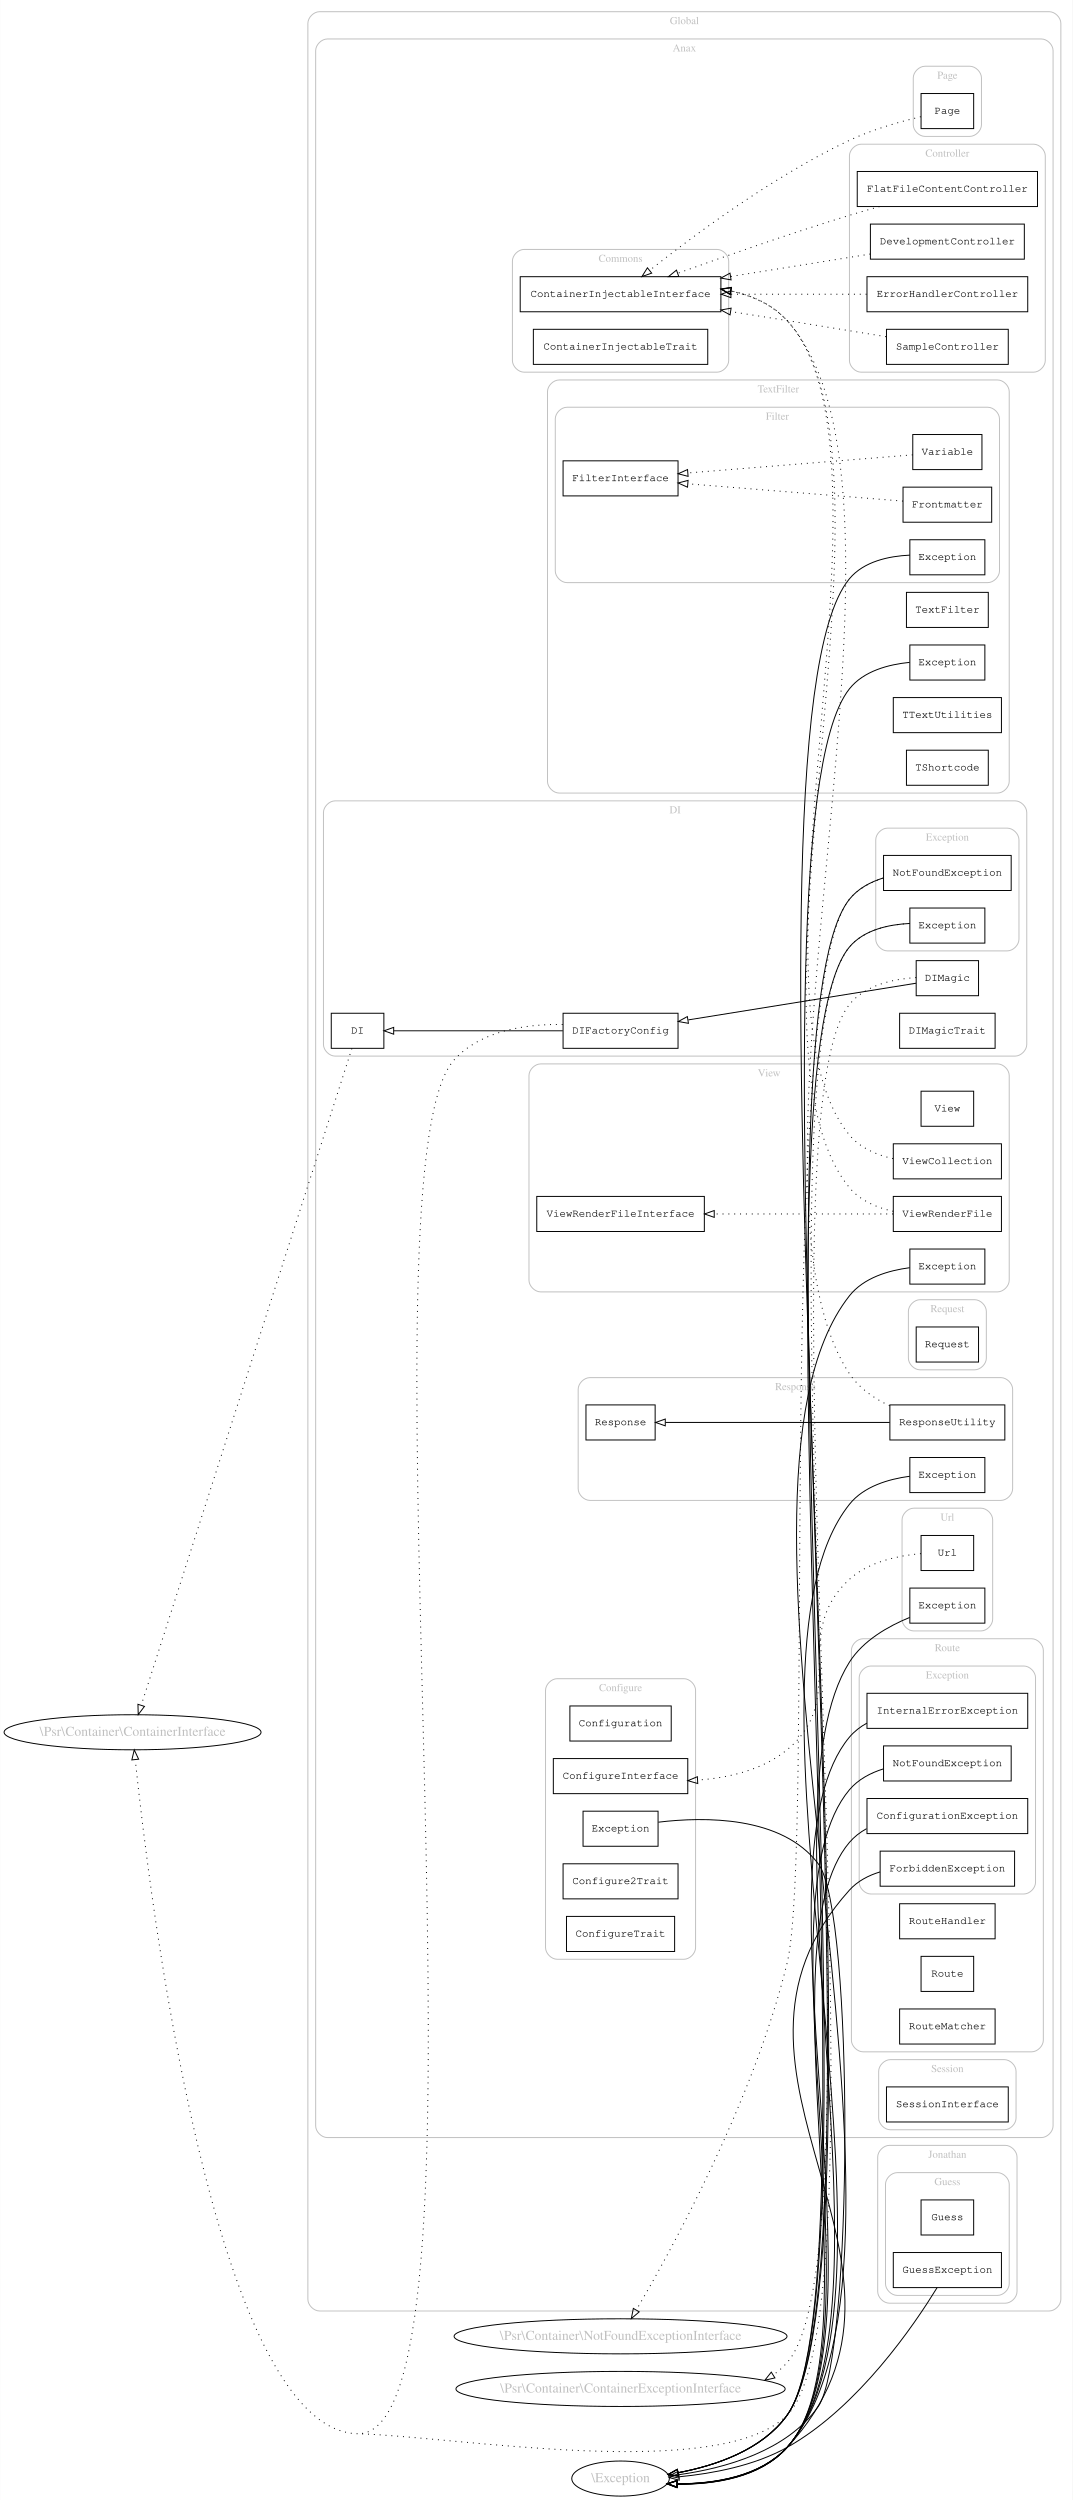
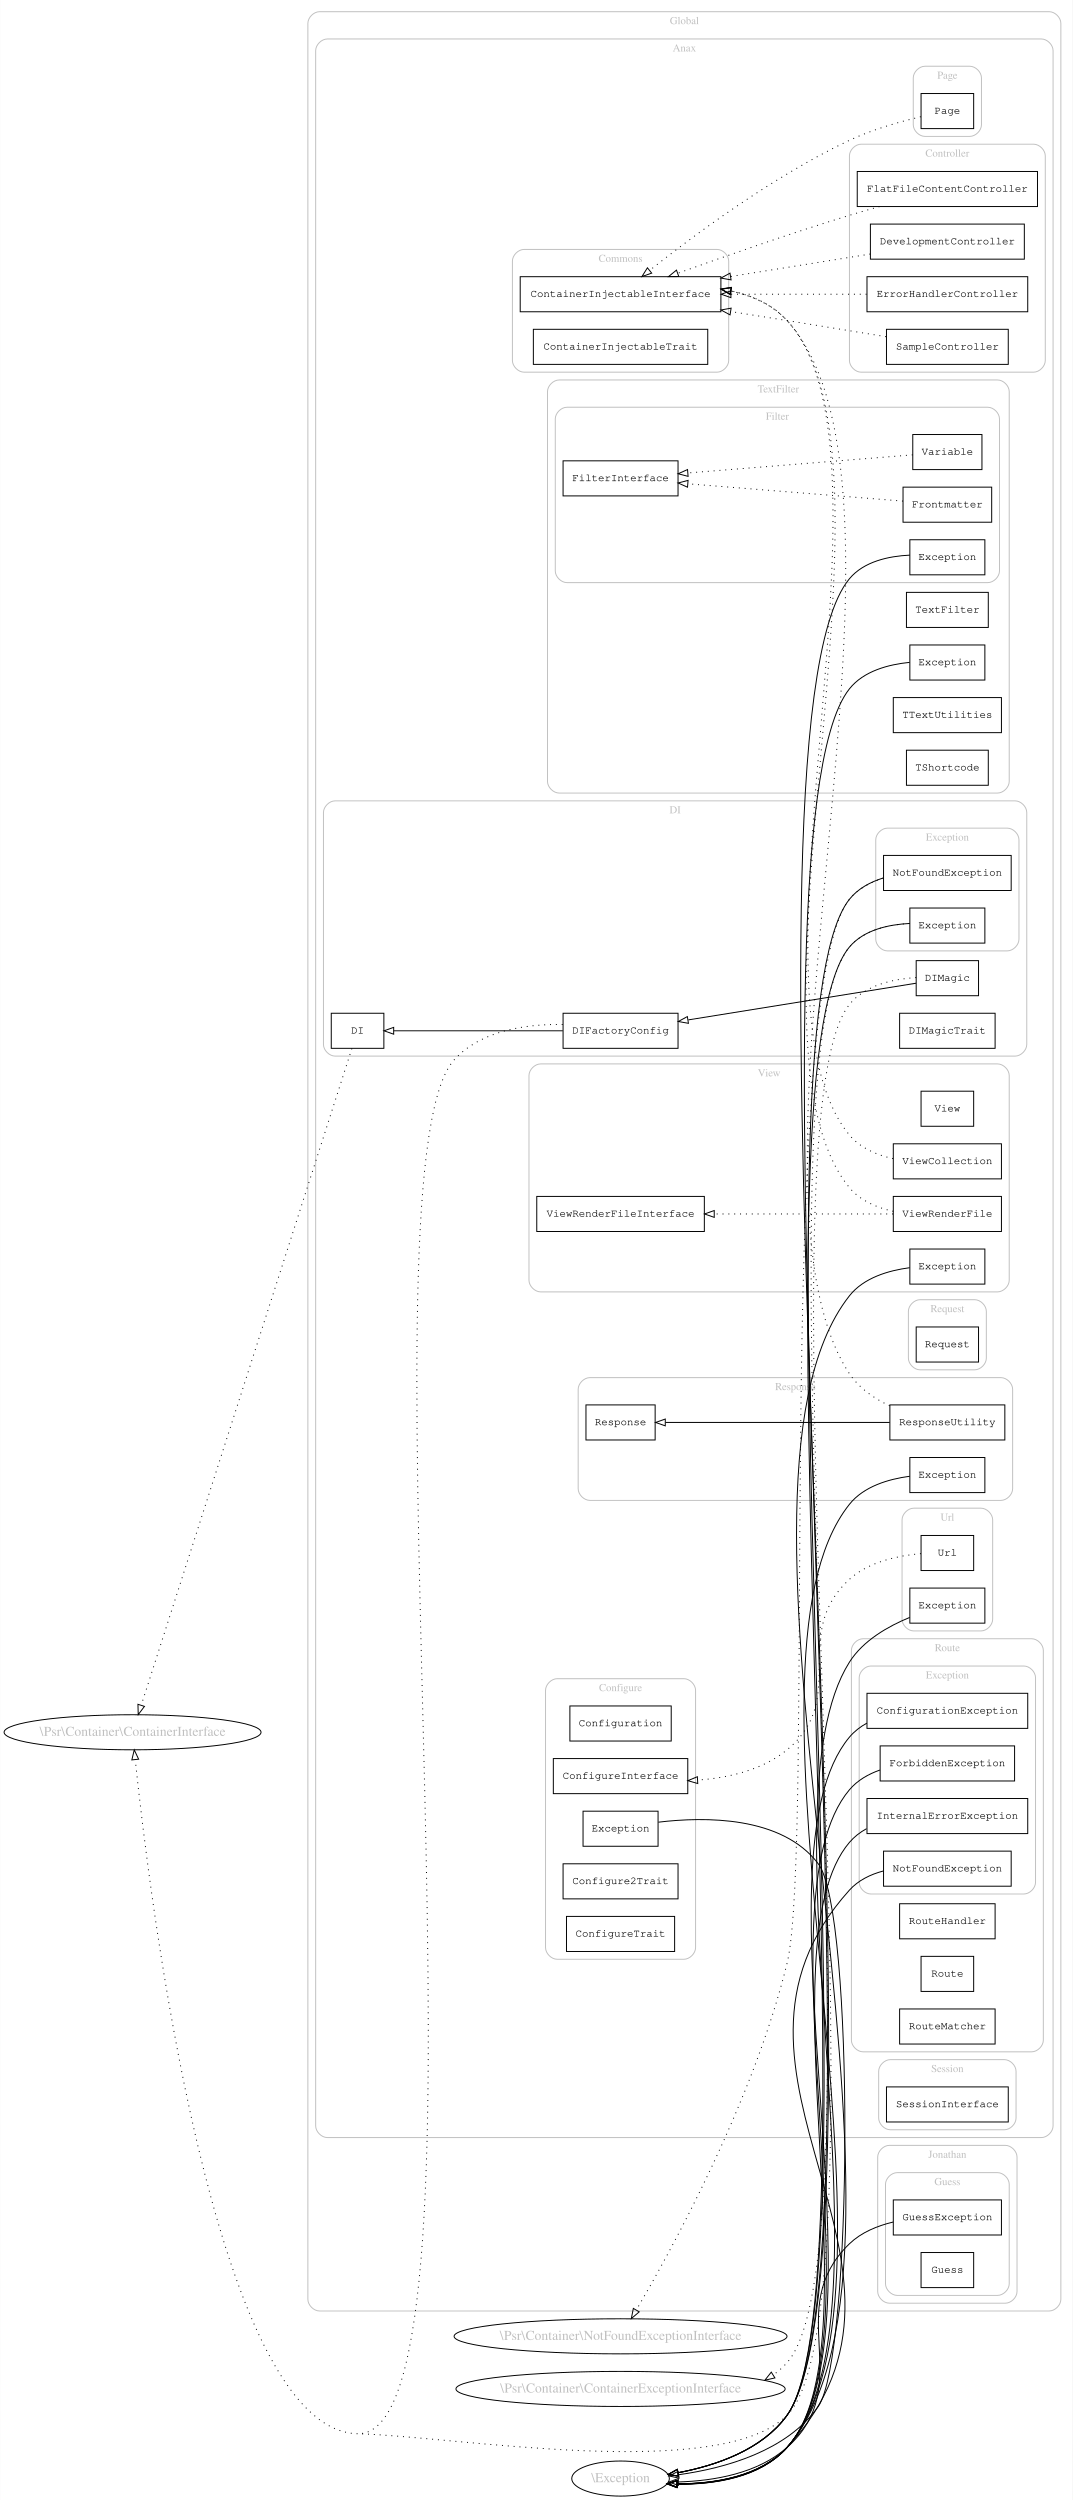
<svg xmlns="http://www.w3.org/2000/svg" width="1101pt" height="2566pt" viewBox="0.00 0.00 1100.75 2566.00">
  <g id="graph0" class="graph" transform="scale(1 1) rotate(0) translate(4 2562)">
    <polygon fill="#ffffff" stroke="transparent" points="-4,4 -4,-2562 1096.746,-2562 1096.746,4 -4,4" />
    <g id="clust1" class="cluster">
      <path fill="none" stroke="#c0c0c0" d="M323.877,-190C323.877,-190 1072.746,-190 1072.746,-190 1078.746,-190 1084.746,-196 1084.746,-202 1084.746,-202 1084.746,-2538 1084.746,-2538 1084.746,-2544 1078.746,-2550 1072.746,-2550 1072.746,-2550 323.877,-2550 323.877,-2550 317.877,-2550 311.877,-2544 311.877,-2538 311.877,-2538 311.877,-202 311.877,-202 311.877,-196 317.877,-190 323.877,-190" />
      <text text-anchor="middle" x="698.311" y="-2537.2" font-family="Times,serif" font-size="11.00" fill="#c0c0c0">Global</text>
    </g>
    <g id="clust2" class="cluster">
      <path fill="none" stroke="#c0c0c0" d="M331.877,-368C331.877,-368 1064.746,-368 1064.746,-368 1070.746,-368 1076.746,-374 1076.746,-380 1076.746,-380 1076.746,-2510 1076.746,-2510 1076.746,-2516 1070.746,-2522 1064.746,-2522 1064.746,-2522 331.877,-2522 331.877,-2522 325.877,-2522 319.877,-2516 319.877,-2510 319.877,-2510 319.877,-380 319.877,-380 319.877,-374 325.877,-368 331.877,-368" />
      <text text-anchor="middle" x="698.311" y="-2509.2" font-family="Times,serif" font-size="11.00" fill="#c0c0c0">Anax</text>
    </g>
    <g id="clust3" class="cluster">
      <path fill="none" stroke="#c0c0c0" d="M533.811,-2180C533.811,-2180 731.811,-2180 731.811,-2180 737.811,-2180 743.811,-2186 743.811,-2192 743.811,-2192 743.811,-2294 743.811,-2294 743.811,-2300 737.811,-2306 731.811,-2306 731.811,-2306 533.811,-2306 533.811,-2306 527.811,-2306 521.811,-2300 521.811,-2294 521.811,-2294 521.811,-2192 521.811,-2192 521.811,-2186 527.811,-2180 533.811,-2180" />
      <text text-anchor="middle" x="632.811" y="-2293.2" font-family="Times,serif" font-size="11.00" fill="#c0c0c0">Commons</text>
    </g>
    <g id="clust4" class="cluster">
      <path fill="none" stroke="#c0c0c0" d="M945.246,-2422C945.246,-2422 991.246,-2422 991.246,-2422 997.246,-2422 1003.246,-2428 1003.246,-2434 1003.246,-2434 1003.246,-2482 1003.246,-2482 1003.246,-2488 997.246,-2494 991.246,-2494 991.246,-2494 945.246,-2494 945.246,-2494 939.246,-2494 933.246,-2488 933.246,-2482 933.246,-2482 933.246,-2434 933.246,-2434 933.246,-2428 939.246,-2422 945.246,-2422" />
      <text text-anchor="middle" x="968.246" y="-2481.2" font-family="Times,serif" font-size="11.00" fill="#c0c0c0">Page</text>
    </g>
    <g id="clust5" class="cluster">
      <path fill="none" stroke="#c0c0c0" d="M879.746,-2180C879.746,-2180 1056.746,-2180 1056.746,-2180 1062.746,-2180 1068.746,-2186 1068.746,-2192 1068.746,-2192 1068.746,-2402 1068.746,-2402 1068.746,-2408 1062.746,-2414 1056.746,-2414 1056.746,-2414 879.746,-2414 879.746,-2414 873.746,-2414 867.746,-2408 867.746,-2402 867.746,-2402 867.746,-2192 867.746,-2192 867.746,-2186 873.746,-2180 879.746,-2180" />
      <text text-anchor="middle" x="968.246" y="-2401.2" font-family="Times,serif" font-size="11.00" fill="#c0c0c0">Controller</text>
    </g>
    <g id="clust6" class="cluster">
      <path fill="none" stroke="#c0c0c0" d="M569.811,-1748C569.811,-1748 1019.746,-1748 1019.746,-1748 1025.746,-1748 1031.746,-1754 1031.746,-1760 1031.746,-1760 1031.746,-2160 1031.746,-2160 1031.746,-2166 1025.746,-2172 1019.746,-2172 1019.746,-2172 569.811,-2172 569.811,-2172 563.811,-2172 557.811,-2166 557.811,-2160 557.811,-2160 557.811,-1760 557.811,-1760 557.811,-1754 563.811,-1748 569.811,-1748" />
      <text text-anchor="middle" x="794.779" y="-2159.2" font-family="Times,serif" font-size="11.00" fill="#c0c0c0">TextFilter</text>
    </g>
    <g id="clust7" class="cluster">
      <path fill="none" stroke="#c0c0c0" d="M577.811,-1964C577.811,-1964 1009.746,-1964 1009.746,-1964 1015.746,-1964 1021.746,-1970 1021.746,-1976 1021.746,-1976 1021.746,-2132 1021.746,-2132 1021.746,-2138 1015.746,-2144 1009.746,-2144 1009.746,-2144 577.811,-2144 577.811,-2144 571.811,-2144 565.811,-2138 565.811,-2132 565.811,-2132 565.811,-1976 565.811,-1976 565.811,-1970 571.811,-1964 577.811,-1964" />
      <text text-anchor="middle" x="793.779" y="-2131.2" font-family="Times,serif" font-size="11.00" fill="#c0c0c0">Filter</text>
    </g>
    <g id="clust8" class="cluster">
      <path fill="none" stroke="#c0c0c0" d="M567.811,-551C567.811,-551 697.811,-551 697.811,-551 703.811,-551 709.811,-557 709.811,-563 709.811,-563 709.811,-827 709.811,-827 709.811,-833 703.811,-839 697.811,-839 697.811,-839 567.811,-839 567.811,-839 561.811,-839 555.811,-833 555.811,-827 555.811,-827 555.811,-563 555.811,-563 555.811,-557 561.811,-551 567.811,-551" />
      <text text-anchor="middle" x="632.811" y="-826.2" font-family="Times,serif" font-size="11.00" fill="#c0c0c0">Configure</text>
    </g>
    <g id="clust9" class="cluster">
      <path fill="none" stroke="#c0c0c0" d="M339.877,-1478C339.877,-1478 1037.746,-1478 1037.746,-1478 1043.746,-1478 1049.746,-1484 1049.746,-1490 1049.746,-1490 1049.746,-1728 1049.746,-1728 1049.746,-1734 1043.746,-1740 1037.746,-1740 1037.746,-1740 339.877,-1740 339.877,-1740 333.877,-1740 327.877,-1734 327.877,-1728 327.877,-1728 327.877,-1490 327.877,-1490 327.877,-1484 333.877,-1478 339.877,-1478" />
      <text text-anchor="middle" x="688.811" y="-1727.2" font-family="Times,serif" font-size="11.00" fill="#c0c0c0">DI</text>
    </g>
    <g id="clust10" class="cluster">
      <path fill="none" stroke="#c0c0c0" d="M906.746,-1586C906.746,-1586 1029.746,-1586 1029.746,-1586 1035.746,-1586 1041.746,-1592 1041.746,-1598 1041.746,-1598 1041.746,-1700 1041.746,-1700 1041.746,-1706 1035.746,-1712 1029.746,-1712 1029.746,-1712 906.746,-1712 906.746,-1712 900.746,-1712 894.746,-1706 894.746,-1700 894.746,-1700 894.746,-1598 894.746,-1598 894.746,-1592 900.746,-1586 906.746,-1586" />
      <text text-anchor="middle" x="968.246" y="-1699.2" font-family="Times,serif" font-size="11.00" fill="#c0c0c0">Exception</text>
    </g>
    <g id="clust11" class="cluster">
      <path fill="none" stroke="#c0c0c0" d="M550.811,-1236C550.811,-1236 1019.746,-1236 1019.746,-1236 1025.746,-1236 1031.746,-1242 1031.746,-1248 1031.746,-1248 1031.746,-1458 1031.746,-1458 1031.746,-1464 1025.746,-1470 1019.746,-1470 1019.746,-1470 550.811,-1470 550.811,-1470 544.811,-1470 538.811,-1464 538.811,-1458 538.811,-1458 538.811,-1248 538.811,-1248 538.811,-1242 544.811,-1236 550.811,-1236" />
      <text text-anchor="middle" x="785.279" y="-1457.2" font-family="Times,serif" font-size="11.00" fill="#c0c0c0">View</text>
    </g>
    <g id="clust12" class="cluster">
      <path fill="none" stroke="#c0c0c0" d="M940.246,-1156C940.246,-1156 996.246,-1156 996.246,-1156 1002.246,-1156 1008.246,-1162 1008.246,-1168 1008.246,-1168 1008.246,-1216 1008.246,-1216 1008.246,-1222 1002.246,-1228 996.246,-1228 996.246,-1228 940.246,-1228 940.246,-1228 934.246,-1228 928.246,-1222 928.246,-1216 928.246,-1216 928.246,-1168 928.246,-1168 928.246,-1162 934.246,-1156 940.246,-1156" />
      <text text-anchor="middle" x="968.246" y="-1215.2" font-family="Times,serif" font-size="11.00" fill="#c0c0c0">Request</text>
    </g>
    <g id="clust13" class="cluster">
      <path fill="none" stroke="#c0c0c0" d="M881.746,-456C881.746,-456 1054.746,-456 1054.746,-456 1060.746,-456 1066.746,-462 1066.746,-468 1066.746,-468 1066.746,-868 1066.746,-868 1066.746,-874 1060.746,-880 1054.746,-880 1054.746,-880 881.746,-880 881.746,-880 875.746,-880 869.746,-874 869.746,-868 869.746,-868 869.746,-468 869.746,-468 869.746,-462 875.746,-456 881.746,-456" />
      <text text-anchor="middle" x="968.246" y="-867.2" font-family="Times,serif" font-size="11.00" fill="#c0c0c0">Route</text>
    </g>
    <g id="clust14" class="cluster">
      <path fill="none" stroke="#c0c0c0" d="M889.746,-618C889.746,-618 1046.746,-618 1046.746,-618 1052.746,-618 1058.746,-624 1058.746,-630 1058.746,-630 1058.746,-840 1058.746,-840 1058.746,-846 1052.746,-852 1046.746,-852 1046.746,-852 889.746,-852 889.746,-852 883.746,-852 877.746,-846 877.746,-840 877.746,-840 877.746,-630 877.746,-630 877.746,-624 883.746,-618 889.746,-618" />
      <text text-anchor="middle" x="968.246" y="-839.2" font-family="Times,serif" font-size="11.00" fill="#c0c0c0">Exception</text>
    </g>
    <g id="clust15" class="cluster">
      <path fill="none" stroke="#c0c0c0" d="M601.311,-1022C601.311,-1022 1023.246,-1022 1023.246,-1022 1029.246,-1022 1035.246,-1028 1035.246,-1034 1035.246,-1034 1035.246,-1136 1035.246,-1136 1035.246,-1142 1029.246,-1148 1023.246,-1148 1023.246,-1148 601.311,-1148 601.311,-1148 595.311,-1148 589.311,-1142 589.311,-1136 589.311,-1136 589.311,-1034 589.311,-1034 589.311,-1028 595.311,-1022 601.311,-1022" />
      <text text-anchor="middle" x="812.279" y="-1135.2" font-family="Times,serif" font-size="11.00" fill="#c0c0c0">Response</text>
    </g>
    <g id="clust16" class="cluster">
      <path fill="none" stroke="#c0c0c0" d="M933.746,-888C933.746,-888 1002.746,-888 1002.746,-888 1008.746,-888 1014.746,-894 1014.746,-900 1014.746,-900 1014.746,-1002 1014.746,-1002 1014.746,-1008 1008.746,-1014 1002.746,-1014 1002.746,-1014 933.746,-1014 933.746,-1014 927.746,-1014 921.746,-1008 921.746,-1002 921.746,-1002 921.746,-900 921.746,-900 921.746,-894 927.746,-888 933.746,-888" />
      <text text-anchor="middle" x="968.246" y="-1001.2" font-family="Times,serif" font-size="11.00" fill="#c0c0c0">Url</text>
    </g>
    <g id="clust17" class="cluster">
      <path fill="none" stroke="#c0c0c0" d="M909.746,-376C909.746,-376 1026.746,-376 1026.746,-376 1032.746,-376 1038.746,-382 1038.746,-388 1038.746,-388 1038.746,-436 1038.746,-436 1038.746,-442 1032.746,-448 1026.746,-448 1026.746,-448 909.746,-448 909.746,-448 903.746,-448 897.746,-442 897.746,-436 897.746,-436 897.746,-388 897.746,-388 897.746,-382 903.746,-376 909.746,-376" />
      <text text-anchor="middle" x="968.246" y="-435.2" font-family="Times,serif" font-size="11.00" fill="#c0c0c0">Session</text>
    </g>
    <g id="clust18" class="cluster">
      <path fill="none" stroke="#c0c0c0" d="M908.746,-198C908.746,-198 1027.746,-198 1027.746,-198 1033.746,-198 1039.746,-204 1039.746,-210 1039.746,-210 1039.746,-348 1039.746,-348 1039.746,-354 1033.746,-360 1027.746,-360 1027.746,-360 908.746,-360 908.746,-360 902.746,-360 896.746,-354 896.746,-348 896.746,-348 896.746,-210 896.746,-210 896.746,-204 902.746,-198 908.746,-198" />
      <text text-anchor="middle" x="968.246" y="-347.2" font-family="Times,serif" font-size="11.00" fill="#c0c0c0">Jonathan</text>
    </g>
    <g id="clust19" class="cluster">
      <path fill="none" stroke="#c0c0c0" d="M916.746,-206C916.746,-206 1019.746,-206 1019.746,-206 1025.746,-206 1031.746,-212 1031.746,-218 1031.746,-218 1031.746,-320 1031.746,-320 1031.746,-326 1025.746,-332 1019.746,-332 1019.746,-332 916.746,-332 916.746,-332 910.746,-332 904.746,-326 904.746,-320 904.746,-320 904.746,-218 904.746,-218 904.746,-212 910.746,-206 916.746,-206" />
      <text text-anchor="middle" x="968.246" y="-319.2" font-family="Times,serif" font-size="11.00" fill="#c0c0c0">Guess</text>
    </g>
    <g id="node1" class="node">
      <polygon fill="none" stroke="#000000" points="735.811,-2278 529.811,-2278 529.811,-2242 735.811,-2242 735.811,-2278" />
      <text text-anchor="middle" x="632.811" y="-2257.2" font-family="Courier,monospace" font-size="11.00" fill="#000000">ContainerInjectableInterface</text>
    </g>
    <g id="node2" class="node">
      <polygon fill="none" stroke="#000000" points="722.311,-2224 543.311,-2224 543.311,-2188 722.311,-2188 722.311,-2224" />
      <text text-anchor="middle" x="632.811" y="-2203.2" font-family="Courier,monospace" font-size="11.00" fill="#000000">ContainerInjectableTrait</text>
    </g>
    <g id="node3" class="node">
      <polygon fill="none" stroke="#000000" points="995.246,-2466 941.246,-2466 941.246,-2430 995.246,-2430 995.246,-2466" />
      <text text-anchor="middle" x="968.246" y="-2445.2" font-family="Courier,monospace" font-size="11.00" fill="#000000">Page</text>
    </g>
    <g id="edge1" class="edge">
      <path fill="none" stroke="#000000" stroke-dasharray="1,5" d="M940.984,-2442.226C920.292,-2437.287 891.457,-2429.194 867.746,-2418 788.571,-2380.623 705.835,-2318.766 662.826,-2284.591" />
      <polygon fill="none" stroke="#000000" points="664.76,-2281.657 654.766,-2278.14 660.386,-2287.122 664.76,-2281.657" />
    </g>
    <g id="node4" class="node">
      <polygon fill="none" stroke="#000000" points="1060.746,-2386 875.746,-2386 875.746,-2350 1060.746,-2350 1060.746,-2386" />
      <text text-anchor="middle" x="968.246" y="-2365.2" font-family="Courier,monospace" font-size="11.00" fill="#000000">FlatFileContentController</text>
    </g>
    <g id="edge2" class="edge">
      <path fill="none" stroke="#000000" stroke-dasharray="1,5" d="M898.595,-2349.962C888.22,-2347.08 877.679,-2344.043 867.746,-2341 807.156,-2322.44 738.754,-2298.513 691.451,-2281.488" />
      <polygon fill="none" stroke="#000000" points="692.579,-2278.174 681.984,-2278.071 690.202,-2284.758 692.579,-2278.174" />
    </g>
    <g id="node5" class="node">
      <polygon fill="none" stroke="#000000" points="1047.246,-2332 889.246,-2332 889.246,-2296 1047.246,-2296 1047.246,-2332" />
      <text text-anchor="middle" x="968.246" y="-2311.2" font-family="Courier,monospace" font-size="11.00" fill="#000000">DevelopmentController</text>
    </g>
    <g id="edge6" class="edge">
      <path fill="none" stroke="#000000" stroke-dasharray="1,5" d="M889.178,-2301.271C846.412,-2294.387 792.855,-2285.765 745.767,-2278.184" />
      <polygon fill="none" stroke="#000000" points="746.252,-2274.717 735.823,-2276.583 745.14,-2281.628 746.252,-2274.717" />
    </g>
    <g id="node6" class="node">
      <polygon fill="none" stroke="#000000" points="1050.746,-2278 885.746,-2278 885.746,-2242 1050.746,-2242 1050.746,-2278" />
      <text text-anchor="middle" x="968.246" y="-2257.2" font-family="Courier,monospace" font-size="11.00" fill="#000000">ErrorHandlerController</text>
    </g>
    <g id="edge7" class="edge">
      <path fill="none" stroke="#000000" stroke-dasharray="1,5" d="M885.33,-2260C843.395,-2260 791.861,-2260 746.307,-2260" />
      <polygon fill="none" stroke="#000000" points="746.081,-2256.5 736.081,-2260 746.081,-2263.5 746.081,-2256.5" />
    </g>
    <g id="node7" class="node">
      <polygon fill="none" stroke="#000000" points="1030.746,-2224 905.746,-2224 905.746,-2188 1030.746,-2188 1030.746,-2224" />
      <text text-anchor="middle" x="968.246" y="-2203.2" font-family="Courier,monospace" font-size="11.00" fill="#000000">SampleController</text>
    </g>
-     <g id="edge24" class="edge">
+     <g id="edge25" class="edge">
      <path fill="none" stroke="#000000" stroke-dasharray="1,5" d="M905.379,-2216.41C874.728,-2221.462 837.319,-2227.593 803.746,-2233 785.055,-2236.01 765.208,-2239.174 745.907,-2242.234" />
      <polygon fill="none" stroke="#000000" points="745.202,-2238.802 735.873,-2243.824 746.297,-2245.716 745.202,-2238.802" />
    </g>
    <g id="node8" class="node">
      <polygon fill="none" stroke="#000000" points="1003.746,-2116 932.746,-2116 932.746,-2080 1003.746,-2080 1003.746,-2116" />
      <text text-anchor="middle" x="968.246" y="-2095.2" font-family="Courier,monospace" font-size="11.00" fill="#000000">Variable</text>
    </g>
    <g id="node11" class="node">
      <polygon fill="none" stroke="#000000" points="691.811,-2089 573.811,-2089 573.811,-2053 691.811,-2053 691.811,-2089" />
      <text text-anchor="middle" x="632.811" y="-2068.2" font-family="Courier,monospace" font-size="11.00" fill="#000000">FilterInterface</text>
    </g>
    <g id="edge3" class="edge">
      <path fill="none" stroke="#000000" stroke-dasharray="1,5" d="M932.666,-2095.136C877.946,-2090.731 772.119,-2082.213 701.961,-2076.566" />
      <polygon fill="none" stroke="#000000" points="702.127,-2073.068 691.879,-2075.755 701.566,-2080.046 702.127,-2073.068" />
    </g>
    <g id="node9" class="node">
      <polygon fill="none" stroke="#000000" points="1013.746,-2062 922.746,-2062 922.746,-2026 1013.746,-2026 1013.746,-2062" />
      <text text-anchor="middle" x="968.246" y="-2041.2" font-family="Courier,monospace" font-size="11.00" fill="#000000">Frontmatter</text>
    </g>
    <g id="edge4" class="edge">
      <path fill="none" stroke="#000000" stroke-dasharray="1,5" d="M922.659,-2047.669C865.868,-2052.241 768.273,-2060.096 702.182,-2065.416" />
      <polygon fill="none" stroke="#000000" points="701.543,-2061.956 691.856,-2066.247 702.105,-2068.934 701.543,-2061.956" />
    </g>
    <g id="node10" class="node">
      <polygon fill="none" stroke="#000000" points="1006.746,-2008 929.746,-2008 929.746,-1972 1006.746,-1972 1006.746,-2008" />
      <text text-anchor="middle" x="968.246" y="-1987.2" font-family="Courier,monospace" font-size="11.00" fill="#000000">Exception</text>
    </g>
    <g id="node48" class="node">
      <ellipse fill="none" stroke="#000000" cx="632.811" cy="-18" rx="50.091" ry="18" />
      <text text-anchor="middle" x="632.811" y="-14.3" font-family="Times,serif" font-size="14.00" fill="#c0c0c0">\Exception</text>
    </g>
-     <g id="edge29" class="edge">
+     <g id="edge30" class="edge">
      <path fill="none" stroke="#000000" d="M929.725,-1992.211C908.095,-1991.192 882.552,-1985.771 867.746,-1968 733.606,-1806.991 925.627,-253.478 803.746,-83 778.236,-47.318 730.477,-31.218 691.912,-23.957" />
      <polygon fill="none" stroke="#000000" points="692.266,-20.466 681.817,-22.214 691.076,-27.364 692.266,-20.466" />
    </g>
    <g id="node12" class="node">
      <polygon fill="none" stroke="#000000" points="1010.246,-1954 926.246,-1954 926.246,-1918 1010.246,-1918 1010.246,-1954" />
      <text text-anchor="middle" x="968.246" y="-1933.2" font-family="Courier,monospace" font-size="11.00" fill="#000000">TextFilter</text>
    </g>
    <g id="node13" class="node">
      <polygon fill="none" stroke="#000000" points="1006.746,-1900 929.746,-1900 929.746,-1864 1006.746,-1864 1006.746,-1900" />
      <text text-anchor="middle" x="968.246" y="-1879.2" font-family="Courier,monospace" font-size="11.00" fill="#000000">Exception</text>
    </g>
    <g id="edge5" class="edge">
      <path fill="none" stroke="#000000" d="M929.552,-1882.147C907.862,-1880.001 882.316,-1873.306 867.746,-1855 745.059,-1700.845 918.502,-243.146 803.746,-83 778.197,-47.346 730.441,-31.244 691.888,-23.974" />
      <polygon fill="none" stroke="#000000" points="692.245,-20.484 681.795,-22.23 691.053,-27.382 692.245,-20.484" />
    </g>
    <g id="node14" class="node">
      <polygon fill="none" stroke="#000000" points="1023.746,-1846 912.746,-1846 912.746,-1810 1023.746,-1810 1023.746,-1846" />
      <text text-anchor="middle" x="968.246" y="-1825.2" font-family="Courier,monospace" font-size="11.00" fill="#000000">TTextUtilities</text>
    </g>
    <g id="node15" class="node">
      <polygon fill="none" stroke="#000000" points="1010.246,-1792 926.246,-1792 926.246,-1756 1010.246,-1756 1010.246,-1792" />
      <text text-anchor="middle" x="968.246" y="-1771.2" font-family="Courier,monospace" font-size="11.00" fill="#000000">TShortcode</text>
    </g>
    <g id="node16" class="node">
      <polygon fill="none" stroke="#000000" points="684.811,-811 580.811,-811 580.811,-775 684.811,-775 684.811,-811" />
      <text text-anchor="middle" x="632.811" y="-790.2" font-family="Courier,monospace" font-size="11.00" fill="#000000">Configuration</text>
    </g>
    <g id="node17" class="node">
      <polygon fill="none" stroke="#000000" points="671.311,-703 594.311,-703 594.311,-667 671.311,-667 671.311,-703" />
      <text text-anchor="middle" x="632.811" y="-682.2" font-family="Courier,monospace" font-size="11.00" fill="#000000">Exception</text>
    </g>
    <g id="edge12" class="edge">
      <path fill="none" stroke="#000000" d="M671.601,-691.711C719.291,-697.441 798.475,-698.2 835.746,-649 873.117,-599.668 871.229,-142.707 835.746,-92 803.697,-46.2 740.167,-28.647 692.683,-21.974" />
      <polygon fill="none" stroke="#000000" points="692.871,-18.47 682.508,-20.674 691.984,-25.414 692.871,-18.47" />
    </g>
    <g id="node18" class="node">
      <polygon fill="none" stroke="#000000" points="701.811,-757 563.811,-757 563.811,-721 701.811,-721 701.811,-757" />
      <text text-anchor="middle" x="632.811" y="-736.2" font-family="Courier,monospace" font-size="11.00" fill="#000000">ConfigureInterface</text>
    </g>
    <g id="node19" class="node">
      <polygon fill="none" stroke="#000000" points="691.811,-649 573.811,-649 573.811,-613 691.811,-613 691.811,-649" />
      <text text-anchor="middle" x="632.811" y="-628.2" font-family="Courier,monospace" font-size="11.00" fill="#000000">Configure2Trait</text>
    </g>
    <g id="node20" class="node">
      <polygon fill="none" stroke="#000000" points="688.311,-595 577.311,-595 577.311,-559 688.311,-559 688.311,-595" />
      <text text-anchor="middle" x="632.811" y="-574.2" font-family="Courier,monospace" font-size="11.00" fill="#000000">ConfigureTrait</text>
    </g>
    <g id="node21" class="node">
      <polygon fill="none" stroke="#000000" points="1033.746,-1684 902.746,-1684 902.746,-1648 1033.746,-1648 1033.746,-1684" />
      <text text-anchor="middle" x="968.246" y="-1663.2" font-family="Courier,monospace" font-size="11.00" fill="#000000">NotFoundException</text>
    </g>
-     <g id="edge27" class="edge">
+     <g id="edge28" class="edge">
      <path fill="none" stroke="#000000" d="M902.559,-1660.872C889.154,-1656.722 876.493,-1649.934 867.746,-1639 759.655,-1503.88 904.885,-223.399 803.746,-83 778.108,-47.41 730.359,-31.303 691.831,-24.015" />
      <polygon fill="none" stroke="#000000" points="692.197,-20.526 681.746,-22.265 691,-27.423 692.197,-20.526" />
    </g>
    <g id="node50" class="node">
      <ellipse fill="none" stroke="#000000" cx="632.811" cy="-164" rx="170.87" ry="18" />
      <text text-anchor="middle" x="632.811" y="-160.3" font-family="Times,serif" font-size="14.00" fill="#c0c0c0">\Psr\Container\NotFoundExceptionInterface</text>
    </g>
-     <g id="edge28" class="edge">
+     <g id="edge29" class="edge">
      <path fill="none" stroke="#000000" stroke-dasharray="1,5" d="M902.697,-1660.761C889.287,-1656.615 876.588,-1649.857 867.746,-1639 790.997,-1544.756 832.538,-665.082 803.746,-547 769.293,-405.695 684.539,-251.727 648.955,-190.884" />
      <polygon fill="none" stroke="#000000" points="651.968,-189.104 643.877,-182.264 645.937,-192.657 651.968,-189.104" />
    </g>
    <g id="node22" class="node">
      <polygon fill="none" stroke="#000000" points="1006.746,-1630 929.746,-1630 929.746,-1594 1006.746,-1594 1006.746,-1630" />
      <text text-anchor="middle" x="968.246" y="-1609.2" font-family="Courier,monospace" font-size="11.00" fill="#000000">Exception</text>
    </g>
-     <g id="edge31" class="edge">
+     <g id="edge32" class="edge">
      <path fill="none" stroke="#000000" d="M929.529,-1614.152C907.973,-1613.088 882.57,-1607.639 867.746,-1590 759.924,-1461.694 901.797,-218.92 803.746,-83 778.085,-47.427 730.337,-31.318 691.816,-24.026" />
      <polygon fill="none" stroke="#000000" points="692.184,-20.538 681.732,-22.275 690.986,-27.434 692.184,-20.538" />
    </g>
    <g id="node51" class="node">
      <ellipse fill="none" stroke="#000000" cx="632.811" cy="-110" rx="168.97" ry="18" />
      <text text-anchor="middle" x="632.811" y="-106.3" font-family="Times,serif" font-size="14.00" fill="#c0c0c0">\Psr\Container\ContainerExceptionInterface</text>
    </g>
-     <g id="edge32" class="edge">
+     <g id="edge33" class="edge">
      <path fill="none" stroke="#000000" stroke-dasharray="1,5" d="M929.54,-1614.144C907.987,-1613.076 882.583,-1607.628 867.746,-1590 763.683,-1466.365 911.402,-257.52 803.746,-137 799.515,-132.263 794.817,-128.124 789.758,-124.517" />
      <polygon fill="none" stroke="#000000" points="791.246,-121.318 780.922,-118.938 787.508,-127.236 791.246,-121.318" />
    </g>
    <g id="node23" class="node">
      <polygon fill="none" stroke="#000000" points="1000.246,-1576 936.246,-1576 936.246,-1540 1000.246,-1540 1000.246,-1576" />
      <text text-anchor="middle" x="968.246" y="-1555.2" font-family="Courier,monospace" font-size="11.00" fill="#000000">DIMagic</text>
    </g>
    <g id="node25" class="node">
      <polygon fill="none" stroke="#000000" points="691.811,-1522 573.811,-1522 573.811,-1486 691.811,-1486 691.811,-1522" />
      <text text-anchor="middle" x="632.811" y="-1501.2" font-family="Courier,monospace" font-size="11.00" fill="#000000">DIFactoryConfig</text>
    </g>
    <g id="edge9" class="edge">
      <path fill="none" stroke="#000000" d="M936.083,-1552.822C882.554,-1544.205 773.998,-1526.729 702.345,-1515.194" />
      <polygon fill="none" stroke="#000000" points="702.481,-1511.671 692.052,-1513.537 701.369,-1518.582 702.481,-1511.671" />
    </g>
    <g id="node49" class="node">
      <ellipse fill="none" stroke="#000000" cx="131.938" cy="-784" rx="131.877" ry="18" />
      <text text-anchor="middle" x="131.938" y="-780.3" font-family="Times,serif" font-size="14.00" fill="#c0c0c0">\Psr\Container\ContainerInterface</text>
    </g>
    <g id="edge10" class="edge">
      <path fill="none" stroke="#000000" stroke-dasharray="1,5" d="M936.24,-1558.64C913.38,-1557.213 883.916,-1551.149 867.746,-1531 766.952,-1405.397 917.686,-196.814 803.746,-83 734.368,-13.698 460.91,-61.632 362.877,-64" />
      <path fill="none" stroke="#000000" stroke-dasharray="1,5" d="M362.877,-64C214.967,-67.557 148.482,-623.077 134.706,-755.773" />
      <polygon fill="none" stroke="#000000" points="131.202,-755.637 133.669,-765.941 138.166,-756.347 131.202,-755.637" />
    </g>
    <g id="node24" class="node">
      <polygon fill="none" stroke="#000000" points="389.877,-1522 335.877,-1522 335.877,-1486 389.877,-1486 389.877,-1522" />
      <text text-anchor="middle" x="362.877" y="-1501.2" font-family="Courier,monospace" font-size="11.00" fill="#000000">DI</text>
    </g>
-     <g id="edge22" class="edge">
+     <g id="edge23" class="edge">
      <path fill="none" stroke="#000000" stroke-dasharray="1,5" d="M357.053,-1485.842C325.884,-1388.668 178.799,-930.1 140.876,-811.865" />
      <polygon fill="none" stroke="#000000" points="144.134,-810.562 137.747,-802.109 137.468,-812.7 144.134,-810.562" />
    </g>
-     <g id="edge25" class="edge">
+     <g id="edge26" class="edge">
      <path fill="none" stroke="#000000" d="M573.573,-1504C520.7,-1504 444.902,-1504 400.098,-1504" />
      <polygon fill="none" stroke="#000000" points="399.948,-1500.5 389.948,-1504 399.948,-1507.5 399.948,-1500.5" />
    </g>
-     <g id="edge26" class="edge">
+     <g id="edge27" class="edge">
      <path fill="none" stroke="#000000" stroke-dasharray="1,5" d="M573.431,-1510.468C535.839,-1511.001 489.312,-1504.437 461.877,-1474 356.725,-1357.344 519.883,-60.207 362.877,-64" />
    </g>
    <g id="node26" class="node">
      <polygon fill="none" stroke="#000000" points="1017.246,-1522 919.246,-1522 919.246,-1486 1017.246,-1486 1017.246,-1522" />
      <text text-anchor="middle" x="968.246" y="-1501.2" font-family="Courier,monospace" font-size="11.00" fill="#000000">DIMagicTrait</text>
    </g>
    <g id="node27" class="node">
      <polygon fill="none" stroke="#000000" points="995.246,-1442 941.246,-1442 941.246,-1406 995.246,-1406 995.246,-1442" />
      <text text-anchor="middle" x="968.246" y="-1421.2" font-family="Courier,monospace" font-size="11.00" fill="#000000">View</text>
    </g>
    <g id="node28" class="node">
      <polygon fill="none" stroke="#000000" points="1023.746,-1388 912.746,-1388 912.746,-1352 1023.746,-1352 1023.746,-1388" />
      <text text-anchor="middle" x="968.246" y="-1367.2" font-family="Courier,monospace" font-size="11.00" fill="#000000">ViewCollection</text>
    </g>
    <g id="edge11" class="edge">
      <path fill="none" stroke="#000000" stroke-dasharray="1,5" d="M912.52,-1372.812C895.719,-1376.515 878.818,-1383.65 867.746,-1397 748.805,-1540.418 930.104,-2096.072 803.746,-2233 788.639,-2249.371 767.944,-2258.524 746.166,-2263.266" />
      <polygon fill="none" stroke="#000000" points="745.287,-2259.87 736.099,-2265.145 746.572,-2266.751 745.287,-2259.87" />
    </g>
    <g id="node29" class="node">
      <polygon fill="none" stroke="#000000" points="1023.746,-1334 912.746,-1334 912.746,-1298 1023.746,-1298 1023.746,-1334" />
      <text text-anchor="middle" x="968.246" y="-1313.2" font-family="Courier,monospace" font-size="11.00" fill="#000000">ViewRenderFile</text>
    </g>
    <g id="edge18" class="edge">
      <path fill="none" stroke="#000000" stroke-dasharray="1,5" d="M912.746,-1318.725C895.856,-1322.409 878.845,-1329.555 867.746,-1343 741.519,-1495.921 937.883,-2086.967 803.746,-2233 788.677,-2249.406 767.998,-2258.573 746.223,-2263.319" />
      <polygon fill="none" stroke="#000000" points="745.345,-2259.922 736.157,-2265.198 746.63,-2266.803 745.345,-2259.922" />
    </g>
    <g id="node31" class="node">
      <polygon fill="none" stroke="#000000" points="718.811,-1334 546.811,-1334 546.811,-1298 718.811,-1298 718.811,-1334" />
      <text text-anchor="middle" x="632.811" y="-1313.2" font-family="Courier,monospace" font-size="11.00" fill="#000000">ViewRenderFileInterface</text>
    </g>
    <g id="edge17" class="edge">
      <path fill="none" stroke="#000000" stroke-dasharray="1,5" d="M912.48,-1316C862.642,-1316 788.532,-1316 729.121,-1316" />
      <polygon fill="none" stroke="#000000" points="728.965,-1312.5 718.965,-1316 728.965,-1319.5 728.965,-1312.5" />
    </g>
    <g id="node30" class="node">
      <polygon fill="none" stroke="#000000" points="1006.746,-1280 929.746,-1280 929.746,-1244 1006.746,-1244 1006.746,-1280" />
      <text text-anchor="middle" x="968.246" y="-1259.2" font-family="Courier,monospace" font-size="11.00" fill="#000000">Exception</text>
    </g>
-     <g id="edge30" class="edge">
+     <g id="edge31" class="edge">
      <path fill="none" stroke="#000000" d="M929.571,-1260.831C907.888,-1257.98 882.341,-1250.521 867.746,-1232 704.931,-1025.391 977.181,-247.779 803.746,-50 776.362,-18.772 729.049,-11.866 691.133,-12.159" />
      <polygon fill="none" stroke="#000000" points="690.621,-8.67 680.712,-12.418 690.796,-15.668 690.621,-8.67" />
    </g>
    <g id="node32" class="node">
      <polygon fill="none" stroke="#000000" points="1000.246,-1200 936.246,-1200 936.246,-1164 1000.246,-1164 1000.246,-1200" />
      <text text-anchor="middle" x="968.246" y="-1179.2" font-family="Courier,monospace" font-size="11.00" fill="#000000">Request</text>
    </g>
    <g id="node33" class="node">
+       <polygon fill="none" stroke="#000000" points="1050.746,-716 885.746,-716 885.746,-680 1050.746,-680 1050.746,-716" />
+       <text text-anchor="middle" x="968.246" y="-695.2" font-family="Courier,monospace" font-size="11.00" fill="#000000">InternalErrorException</text>
+     </g>
+     <g id="edge8" class="edge">
+       <path fill="none" stroke="#000000" d="M885.289,-685.052C878.677,-681.384 872.667,-676.777 867.746,-671 777.789,-565.387 897.722,-152.053 803.746,-50 775.798,-19.65 728.981,-12.584 691.403,-12.591" />
+       <polygon fill="none" stroke="#000000" points="691.011,-9.097 681.073,-12.767 691.131,-16.096 691.011,-9.097" />
+     </g>
+     <g id="node34" class="node">
+       <polygon fill="none" stroke="#000000" points="1033.746,-662 902.746,-662 902.746,-626 1033.746,-626 1033.746,-662" />
+       <text text-anchor="middle" x="968.246" y="-641.2" font-family="Courier,monospace" font-size="11.00" fill="#000000">NotFoundException</text>
+     </g>
+     <g id="edge16" class="edge">
+       <path fill="none" stroke="#000000" d="M902.536,-641.623C889.381,-638.121 876.832,-632.085 867.746,-622 696.516,-431.952 977.849,-237.42 803.746,-50 775.666,-19.772 728.858,-12.697 691.317,-12.671" />
+       <polygon fill="none" stroke="#000000" points="690.94,-9.176 680.998,-12.837 691.053,-16.175 690.94,-9.176" />
+     </g>
+     <g id="node35" class="node">
      <polygon fill="none" stroke="#000000" points="1050.746,-824 885.746,-824 885.746,-788 1050.746,-788 1050.746,-824" />
-       <text text-anchor="middle" x="968.246" y="-803.2" font-family="Courier,monospace" font-size="11.00" fill="#000000">InternalErrorException</text>
-     </g>
-     <g id="edge8" class="edge">
+       <text text-anchor="middle" x="968.246" y="-803.2" font-family="Courier,monospace" font-size="11.00" fill="#000000">ConfigurationException</text>
+     </g>
+     <g id="edge19" class="edge">
      <path fill="none" stroke="#000000" d="M885.669,-793.391C878.89,-789.666 872.739,-784.952 867.746,-779 763.236,-654.405 912.998,-170.459 803.746,-50 775.936,-19.337 728.883,-12.34 691.176,-12.455" />
      <polygon fill="none" stroke="#000000" points="690.741,-8.963 680.812,-12.662 690.88,-15.961 690.741,-8.963" />
    </g>
-     <g id="node34" class="node">
-       <polygon fill="none" stroke="#000000" points="1033.746,-770 902.746,-770 902.746,-734 1033.746,-734 1033.746,-770" />
-       <text text-anchor="middle" x="968.246" y="-749.2" font-family="Courier,monospace" font-size="11.00" fill="#000000">NotFoundException</text>
-     </g>
-     <g id="edge16" class="edge">
-       <path fill="none" stroke="#000000" d="M902.72,-746.446C889.392,-742.304 876.723,-735.627 867.746,-725 770.515,-609.899 905.358,-161.254 803.746,-50 775.83,-19.434 728.784,-12.43 691.107,-12.517" />
+     <g id="node36" class="node">
+       <polygon fill="none" stroke="#000000" points="1037.246,-770 899.246,-770 899.246,-734 1037.246,-734 1037.246,-770" />
+       <text text-anchor="middle" x="968.246" y="-749.2" font-family="Courier,monospace" font-size="11.00" fill="#000000">ForbiddenException</text>
+     </g>
+     <g id="edge20" class="edge">
+       <path fill="none" stroke="#000000" d="M899.104,-745.252C887.12,-741.057 875.907,-734.661 867.746,-725 770.515,-609.899 905.358,-161.254 803.746,-50 775.83,-19.434 728.784,-12.43 691.107,-12.517" />
      <polygon fill="none" stroke="#000000" points="690.683,-9.025 680.753,-12.716 690.818,-16.023 690.683,-9.025" />
-     </g>
-     <g id="node35" class="node">
-       <polygon fill="none" stroke="#000000" points="1050.746,-716 885.746,-716 885.746,-680 1050.746,-680 1050.746,-716" />
-       <text text-anchor="middle" x="968.246" y="-695.2" font-family="Courier,monospace" font-size="11.00" fill="#000000">ConfigurationException</text>
-     </g>
-     <g id="edge19" class="edge">
-       <path fill="none" stroke="#000000" d="M885.289,-685.052C878.677,-681.384 872.667,-676.777 867.746,-671 777.789,-565.387 897.722,-152.053 803.746,-50 775.798,-19.65 728.981,-12.584 691.403,-12.591" />
-       <polygon fill="none" stroke="#000000" points="691.011,-9.097 681.073,-12.767 691.131,-16.096 691.011,-9.097" />
-     </g>
-     <g id="node36" class="node">
-       <polygon fill="none" stroke="#000000" points="1037.246,-662 899.246,-662 899.246,-626 1037.246,-626 1037.246,-662" />
-       <text text-anchor="middle" x="968.246" y="-641.2" font-family="Courier,monospace" font-size="11.00" fill="#000000">ForbiddenException</text>
-     </g>
-     <g id="edge20" class="edge">
-       <path fill="none" stroke="#000000" d="M899.176,-640.668C887.26,-637.059 876.055,-631.222 867.746,-622 696.516,-431.952 977.849,-237.42 803.746,-50 775.666,-19.772 728.858,-12.697 691.317,-12.671" />
-       <polygon fill="none" stroke="#000000" points="690.94,-9.176 680.998,-12.837 691.053,-16.175 690.94,-9.176" />
    </g>
    <g id="node37" class="node">
      <polygon fill="none" stroke="#000000" points="1017.246,-608 919.246,-608 919.246,-572 1017.246,-572 1017.246,-608" />
      <text text-anchor="middle" x="968.246" y="-587.2" font-family="Courier,monospace" font-size="11.00" fill="#000000">RouteHandler</text>
    </g>
    <g id="node38" class="node">
      <polygon fill="none" stroke="#000000" points="995.246,-554 941.246,-554 941.246,-518 995.246,-518 995.246,-554" />
      <text text-anchor="middle" x="968.246" y="-533.2" font-family="Courier,monospace" font-size="11.00" fill="#000000">Route</text>
    </g>
    <g id="node39" class="node">
      <polygon fill="none" stroke="#000000" points="1017.246,-500 919.246,-500 919.246,-464 1017.246,-464 1017.246,-500" />
      <text text-anchor="middle" x="968.246" y="-479.2" font-family="Courier,monospace" font-size="11.00" fill="#000000">RouteMatcher</text>
    </g>
    <g id="node40" class="node">
      <polygon fill="none" stroke="#000000" points="1006.746,-1066 929.746,-1066 929.746,-1030 1006.746,-1030 1006.746,-1066" />
      <text text-anchor="middle" x="968.246" y="-1045.2" font-family="Courier,monospace" font-size="11.00" fill="#000000">Exception</text>
    </g>
    <g id="edge13" class="edge">
      <path fill="none" stroke="#000000" d="M929.651,-1046.766C907.996,-1043.894 882.451,-1036.433 867.746,-1018 733.306,-849.475 946.847,-211.237 803.746,-50 776.177,-18.936 728.877,-12.017 691.013,-12.264" />
      <polygon fill="none" stroke="#000000" points="690.523,-8.775 680.608,-12.51 690.688,-15.773 690.523,-8.775" />
    </g>
    <g id="node41" class="node">
      <polygon fill="none" stroke="#000000" points="1027.246,-1120 909.246,-1120 909.246,-1084 1027.246,-1084 1027.246,-1120" />
      <text text-anchor="middle" x="968.246" y="-1099.2" font-family="Courier,monospace" font-size="11.00" fill="#000000">ResponseUtility</text>
    </g>
    <g id="edge15" class="edge">
      <path fill="none" stroke="#000000" stroke-dasharray="1,5" d="M909.004,-1119.101C893.052,-1126.612 877.526,-1137.207 867.746,-1152 735.036,-1352.741 965.41,-2054.748 803.746,-2233 788.694,-2249.597 767.904,-2258.816 745.999,-2263.546" />
      <polygon fill="none" stroke="#000000" points="745.071,-2260.158 735.872,-2265.414 746.341,-2267.042 745.071,-2260.158" />
    </g>
    <g id="node42" class="node">
      <polygon fill="none" stroke="#000000" points="668.311,-1120 597.311,-1120 597.311,-1084 668.311,-1084 668.311,-1120" />
      <text text-anchor="middle" x="632.811" y="-1099.2" font-family="Courier,monospace" font-size="11.00" fill="#000000">Response</text>
    </g>
    <g id="edge14" class="edge">
      <path fill="none" stroke="#000000" d="M909.049,-1102C843.402,-1102 738.88,-1102 678.997,-1102" />
      <polygon fill="none" stroke="#000000" points="678.711,-1098.5 668.711,-1102 678.711,-1105.5 678.711,-1098.5" />
    </g>
    <g id="node43" class="node">
      <polygon fill="none" stroke="#000000" points="1006.746,-932 929.746,-932 929.746,-896 1006.746,-896 1006.746,-932" />
      <text text-anchor="middle" x="968.246" y="-911.2" font-family="Courier,monospace" font-size="11.00" fill="#000000">Exception</text>
    </g>
    <g id="edge21" class="edge">
      <path fill="none" stroke="#000000" d="M929.59,-901.875C907.626,-892.865 881.784,-878.227 867.746,-856 771.803,-704.086 923.898,-183.591 803.746,-50 776.064,-19.222 729.002,-12.233 691.259,-12.38" />
      <polygon fill="none" stroke="#000000" points="690.809,-8.888 680.885,-12.597 690.956,-15.887 690.809,-8.888" />
    </g>
    <g id="node44" class="node">
      <polygon fill="none" stroke="#000000" points="995.246,-986 941.246,-986 941.246,-950 995.246,-950 995.246,-986" />
      <text text-anchor="middle" x="968.246" y="-965.2" font-family="Courier,monospace" font-size="11.00" fill="#000000">Url</text>
    </g>
-     <g id="edge23" class="edge">
+     <g id="edge24" class="edge">
      <path fill="none" stroke="#000000" stroke-dasharray="1,5" d="M941.105,-967.359C918.803,-965.424 887.735,-959.3 867.746,-941 806.663,-885.077 867.701,-818.615 803.746,-766 778.414,-745.159 743.597,-737.184 711.994,-734.892" />
      <polygon fill="none" stroke="#000000" points="712.038,-731.389 701.862,-734.338 711.656,-738.379 712.038,-731.389" />
    </g>
    <g id="node45" class="node">
      <polygon fill="none" stroke="#000000" points="1030.746,-420 905.746,-420 905.746,-384 1030.746,-384 1030.746,-420" />
      <text text-anchor="middle" x="968.246" y="-399.2" font-family="Courier,monospace" font-size="11.00" fill="#000000">SessionInterface</text>
    </g>
    <g id="node46" class="node">
-       <polygon fill="none" stroke="#000000" points="995.246,-304 941.246,-304 941.246,-268 995.246,-268 995.246,-304" />
-       <text text-anchor="middle" x="968.246" y="-283.2" font-family="Courier,monospace" font-size="11.00" fill="#000000">Guess</text>
+       <polygon fill="none" stroke="#000000" points="1023.746,-304 912.746,-304 912.746,-268 1023.746,-268 1023.746,-304" />
+       <text text-anchor="middle" x="968.246" y="-283.2" font-family="Courier,monospace" font-size="11.00" fill="#000000">GuessException</text>
+     </g>
+     <g id="edge22" class="edge">
+       <path fill="none" stroke="#000000" d="M912.598,-281.298C896.399,-277.428 879.831,-270.673 867.746,-259 797.872,-191.509 876.179,-114.737 803.746,-50 773.705,-23.15 728.532,-15.598 692.168,-14.52" />
+       <polygon fill="none" stroke="#000000" points="692.214,-11.02 682.165,-14.377 692.114,-18.02 692.214,-11.02" />
    </g>
    <g id="node47" class="node">
-       <polygon fill="none" stroke="#000000" points="1023.746,-250 912.746,-250 912.746,-214 1023.746,-214 1023.746,-250" />
-       <text text-anchor="middle" x="968.246" y="-229.2" font-family="Courier,monospace" font-size="11.00" fill="#000000">GuessException</text>
-     </g>
-     <g id="edge33" class="edge">
-       <path fill="none" stroke="#000000" d="M957.727,-213.987C934.904,-176.672 876.955,-90.994 803.746,-50 770.085,-31.151 727.44,-23.146 693.166,-19.856" />
-       <polygon fill="none" stroke="#000000" points="693.077,-16.336 682.817,-18.979 692.486,-23.311 693.077,-16.336" />
+       <polygon fill="none" stroke="#000000" points="995.246,-250 941.246,-250 941.246,-214 995.246,-214 995.246,-250" />
+       <text text-anchor="middle" x="968.246" y="-229.2" font-family="Courier,monospace" font-size="11.00" fill="#000000">Guess</text>
    </g>
  </g>
</svg>
